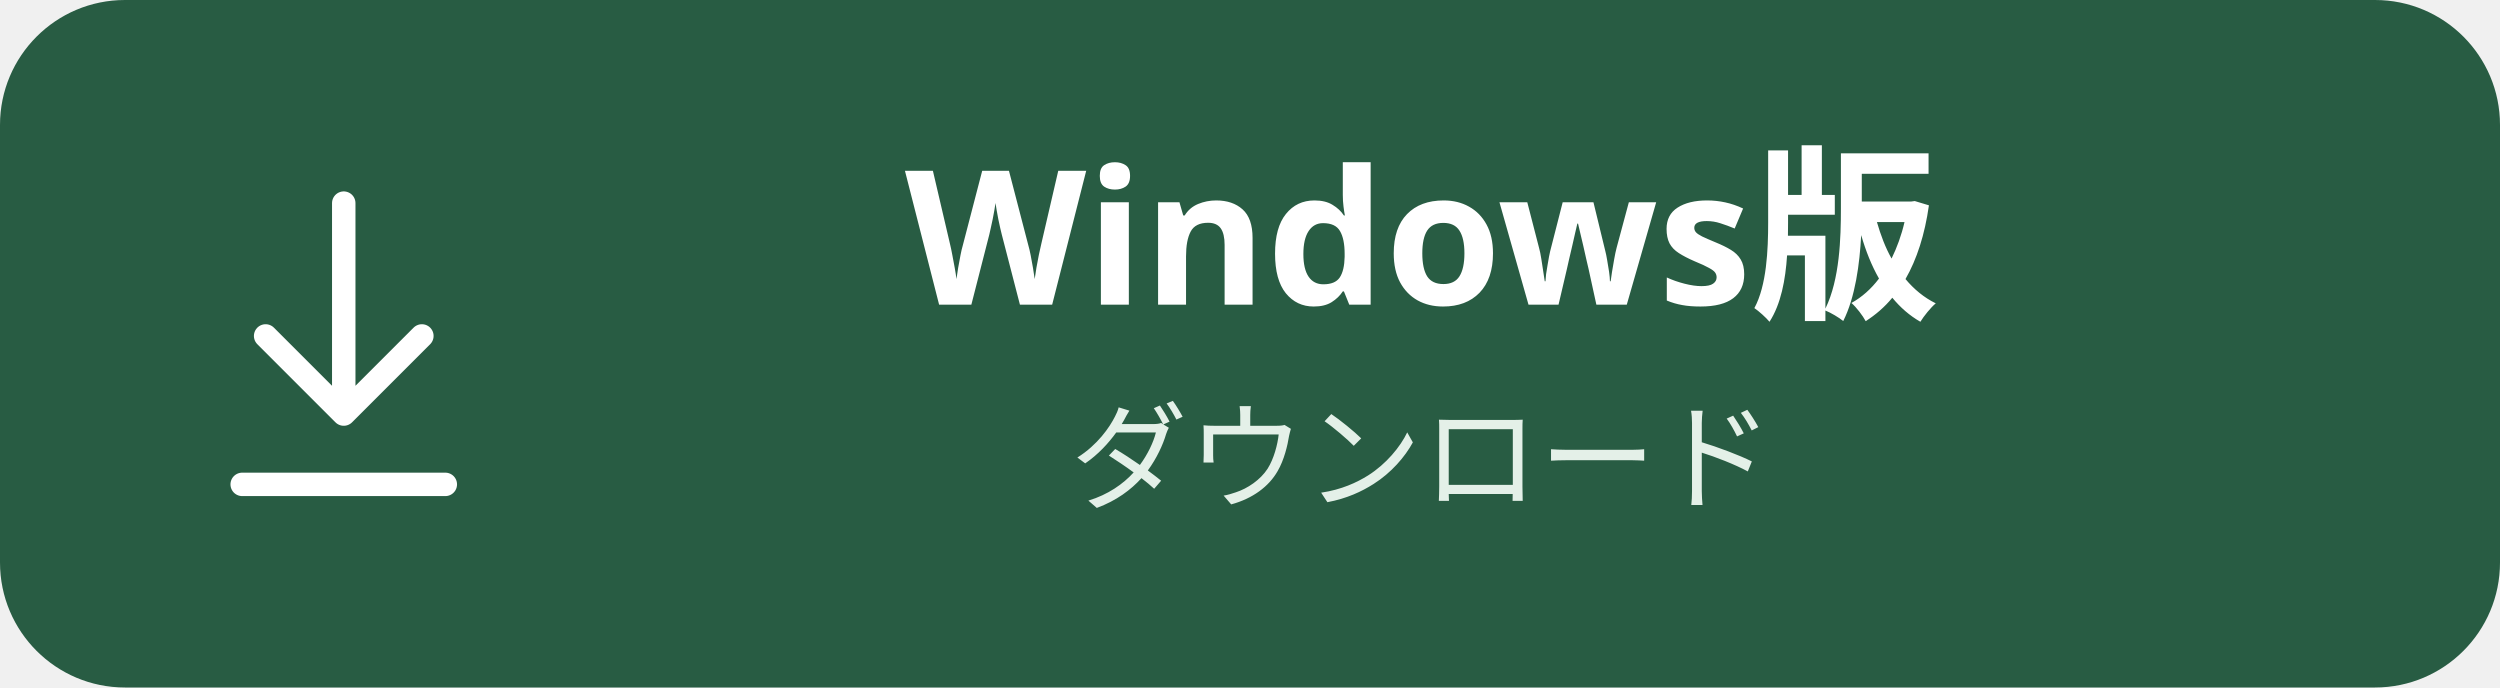
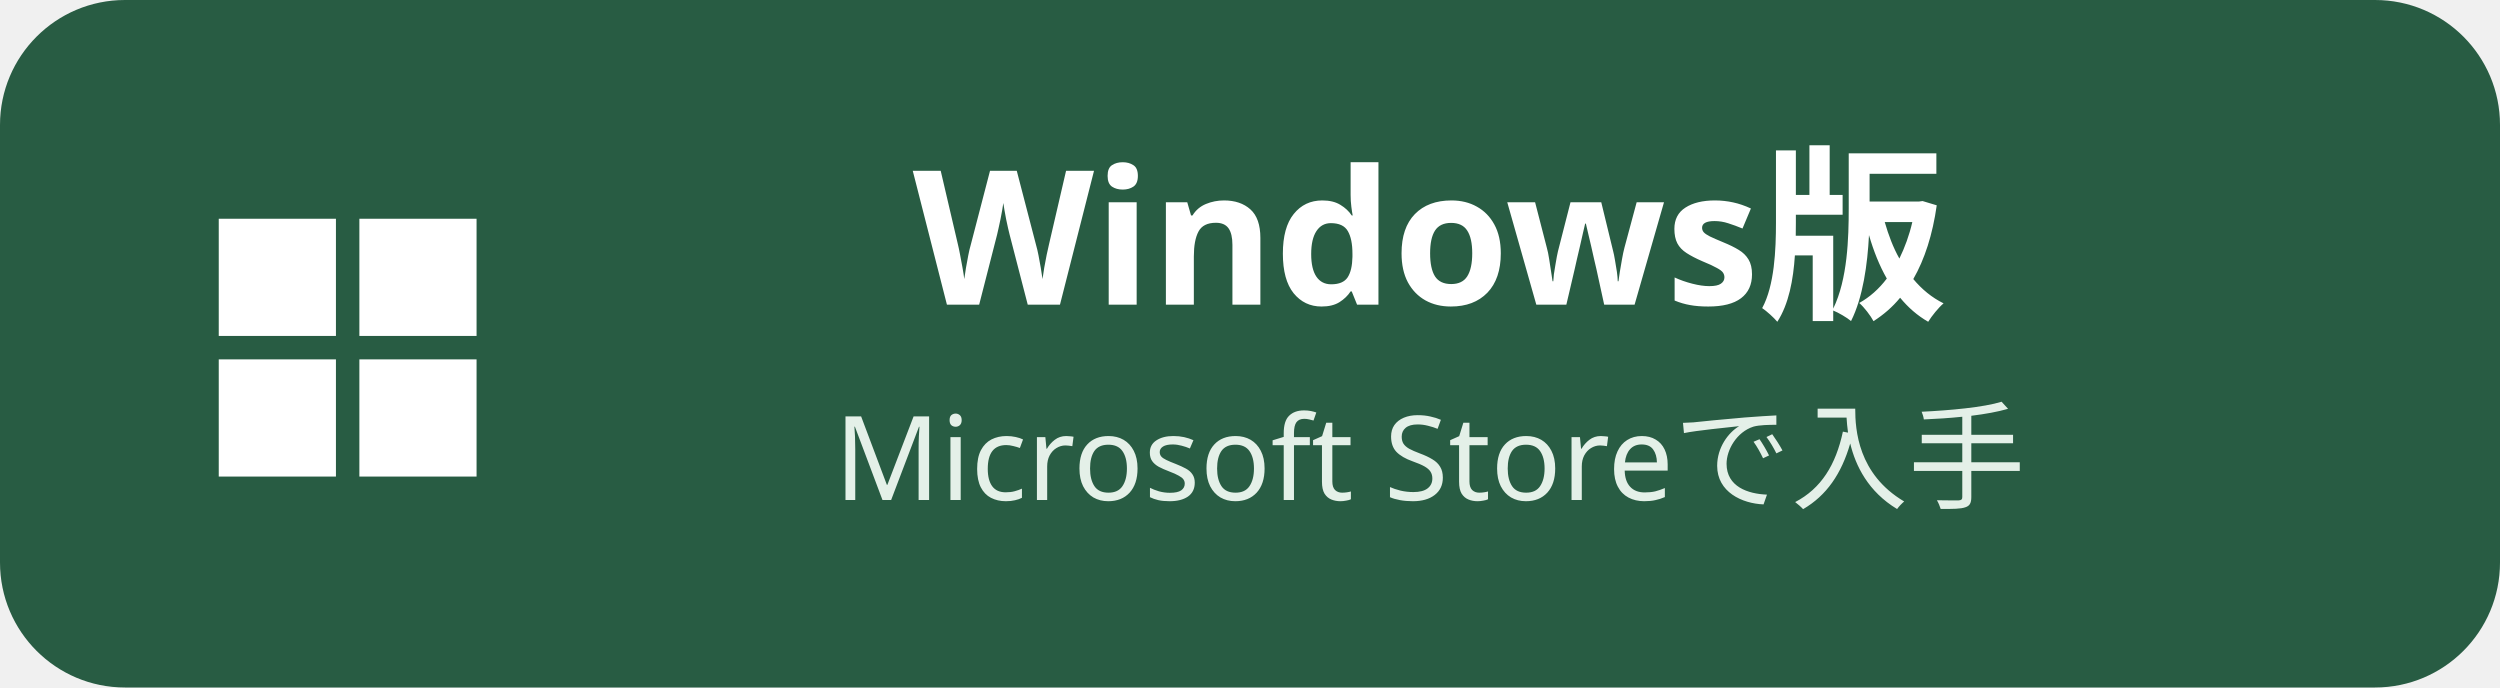
<svg xmlns="http://www.w3.org/2000/svg" width="320" height="88" viewBox="0 0 320 88">
  <rect width="320" height="88" rx="16" fill="#285c43" />
-   <path d="M44 26v27m-10-10 10 10 10-10M31 62h26" stroke="#fff" stroke-width="3" fill="none" stroke-linecap="round" stroke-linejoin="round" />
-   <text x="182" y="39" text-anchor="middle" fill="#fff" font-family="system-ui, sans-serif" font-size="24" font-weight="700">Windows版</text>
-   <text x="182" y="64" text-anchor="middle" fill="#e4f0e8" font-family="system-ui, sans-serif" font-size="15">ダウンロード</text>
+   <g fill="#fff">
+     <path d="M28 28h15v15H28zM46 28h15v15H46zM28 46h15v15H28zM46 46h15v15H46z" />
+   </g>
+   <text x="183" y="39" text-anchor="middle" fill="#fff" font-family="system-ui, sans-serif" font-size="24" font-weight="700">Windows版</text>
+   <text x="183" y="64" text-anchor="middle" fill="#e4f0e8" font-family="system-ui, sans-serif" font-size="15">Microsoft Storeで入手</text>
</svg>
